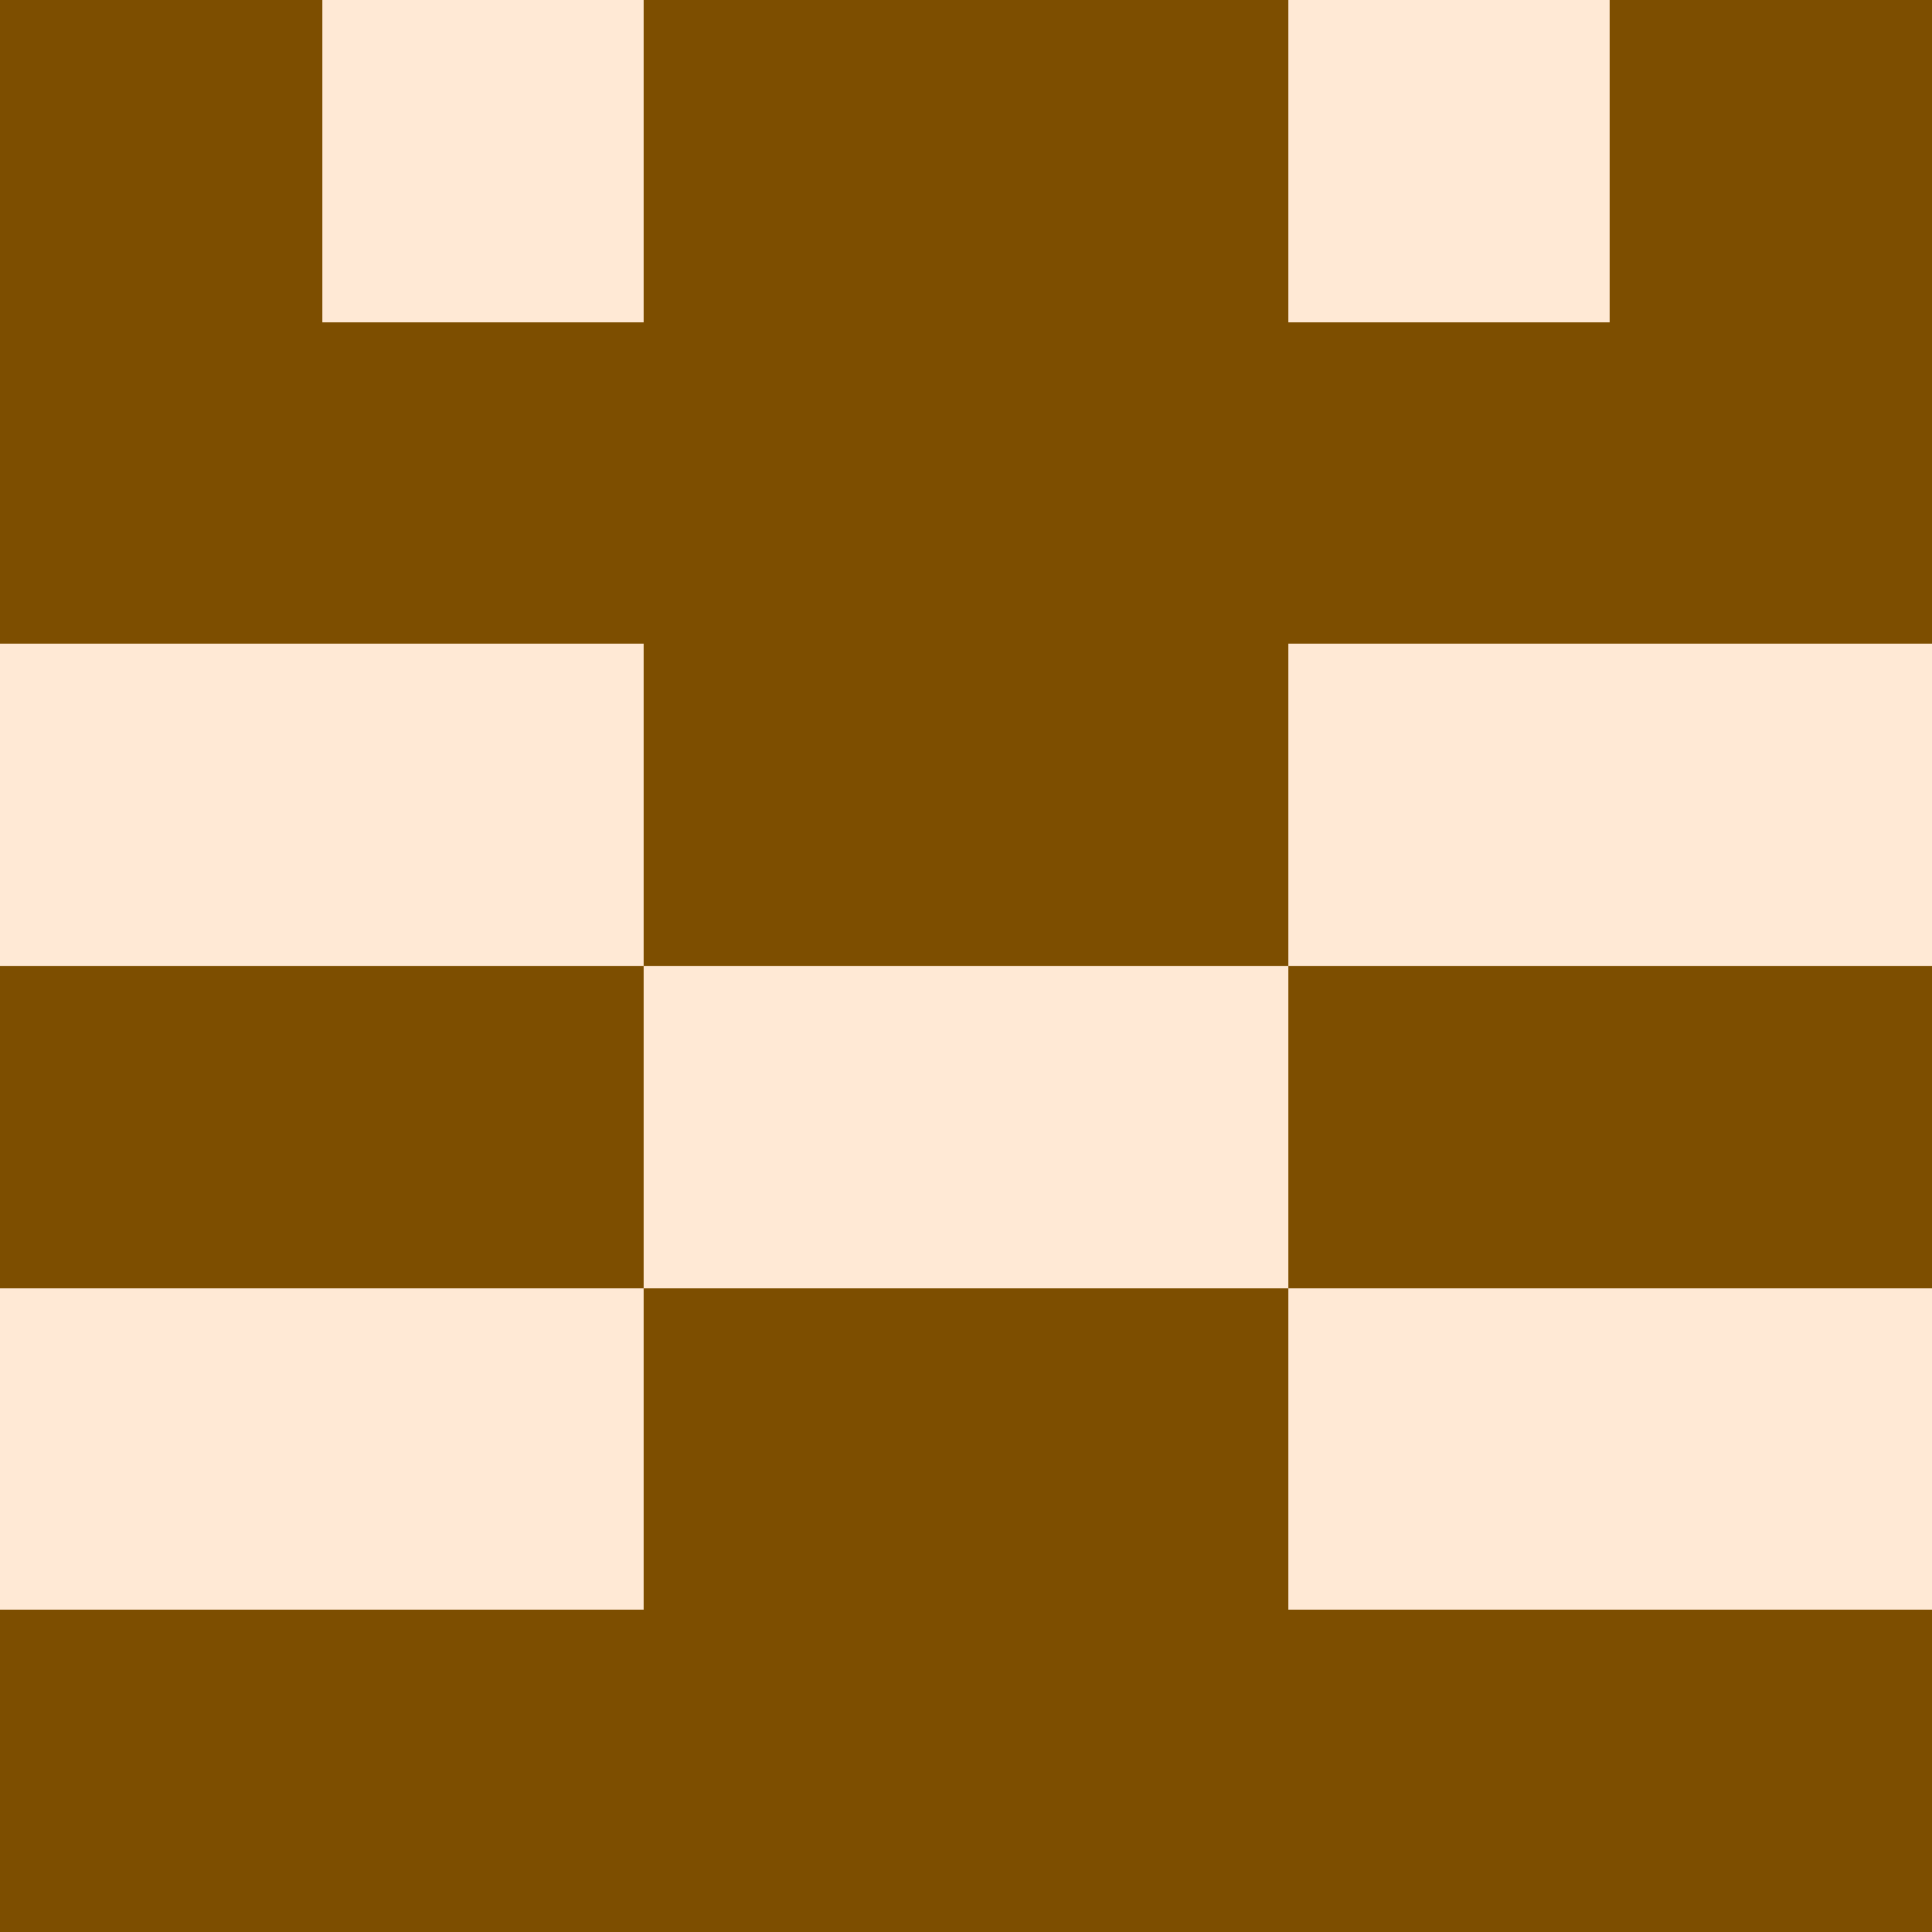
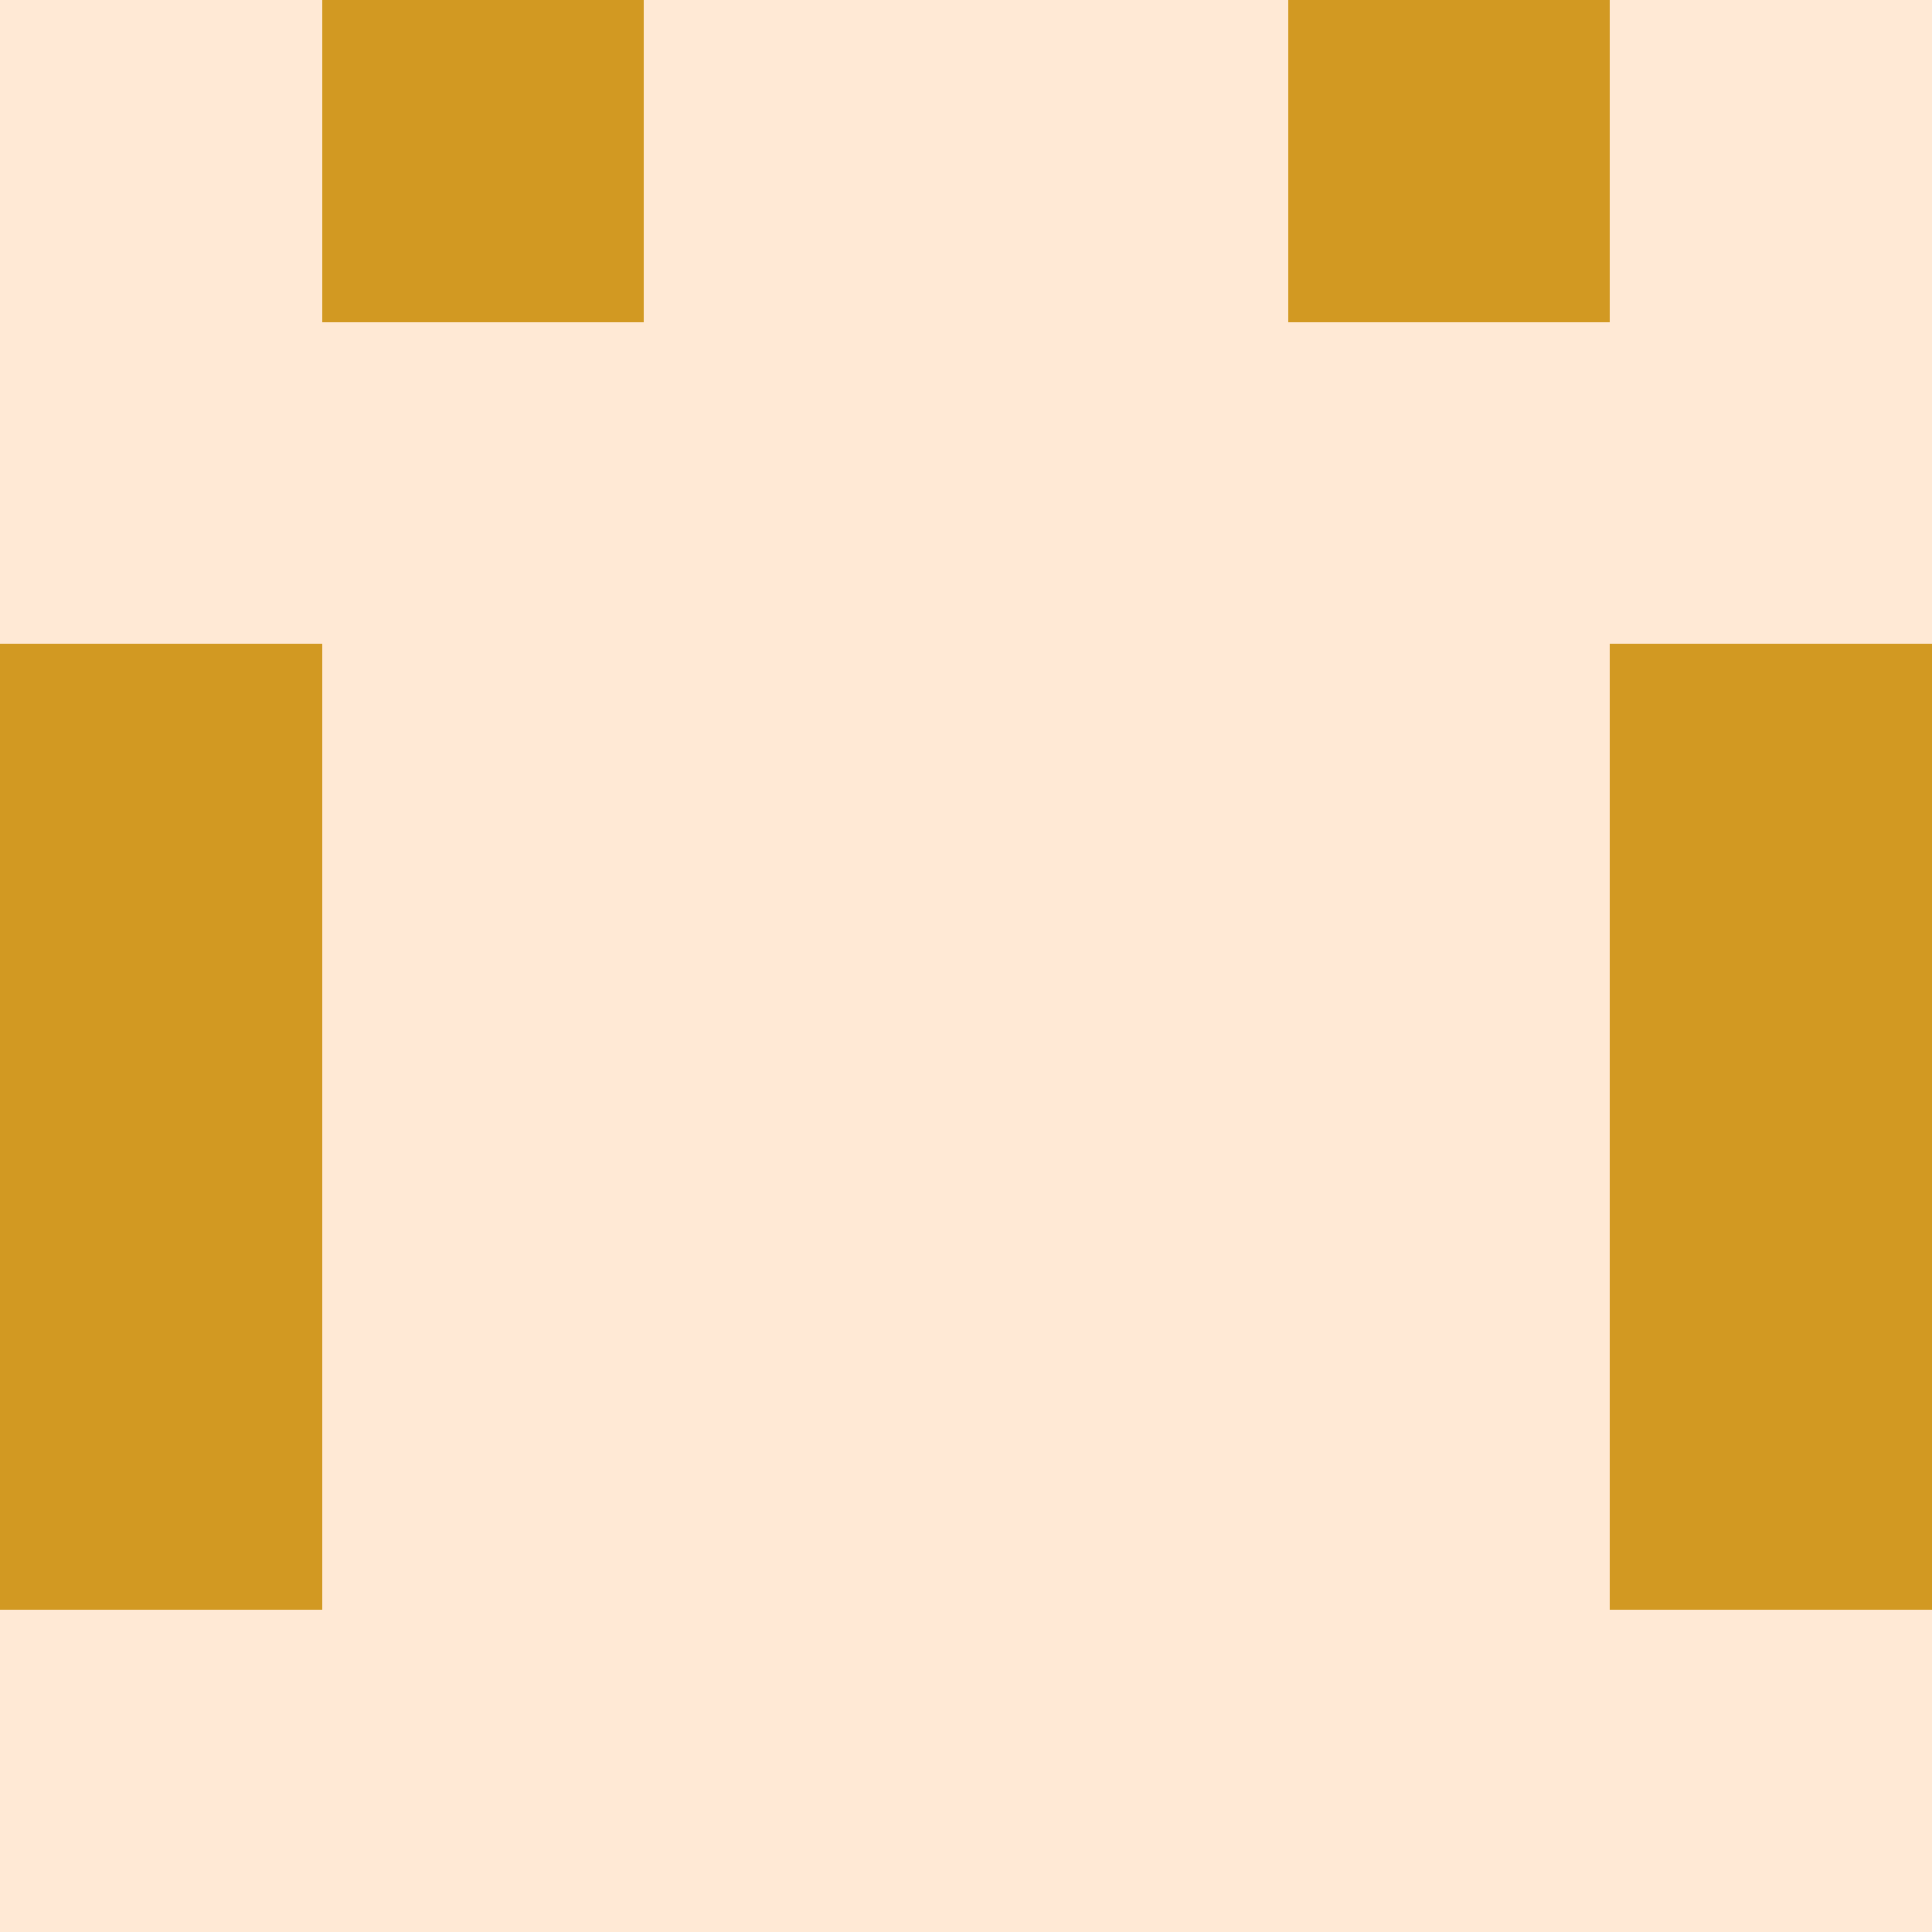
<svg xmlns="http://www.w3.org/2000/svg" viewBox="0 0 48 48" width="192" height="192" shape-rendering="crispEdges">
  <rect width="48" height="48" fill="#ffa657" opacity="0.25" />
-   <rect x="0" y="0" width="8" height="8" fill="#7d4e00" />
-   <rect x="40" y="0" width="8" height="8" fill="#7d4e00" />
-   <rect x="16" y="0" width="8" height="8" fill="#7d4e00" />
-   <rect x="24" y="0" width="8" height="8" fill="#7d4e00" />
-   <rect x="0" y="8" width="8" height="8" fill="#7d4e00" />
-   <rect x="40" y="8" width="8" height="8" fill="#7d4e00" />
-   <rect x="8" y="8" width="8" height="8" fill="#7d4e00" />
-   <rect x="32" y="8" width="8" height="8" fill="#7d4e00" />
-   <rect x="16" y="8" width="8" height="8" fill="#7d4e00" />
-   <rect x="24" y="8" width="8" height="8" fill="#7d4e00" />
-   <rect x="16" y="16" width="8" height="8" fill="#7d4e00" />
-   <rect x="24" y="16" width="8" height="8" fill="#7d4e00" />
-   <rect x="0" y="24" width="8" height="8" fill="#7d4e00" />
-   <rect x="40" y="24" width="8" height="8" fill="#7d4e00" />
-   <rect x="8" y="24" width="8" height="8" fill="#7d4e00" />
-   <rect x="32" y="24" width="8" height="8" fill="#7d4e00" />
-   <rect x="16" y="32" width="8" height="8" fill="#7d4e00" />
-   <rect x="24" y="32" width="8" height="8" fill="#7d4e00" />
-   <rect x="0" y="40" width="8" height="8" fill="#7d4e00" />
-   <rect x="40" y="40" width="8" height="8" fill="#7d4e00" />
-   <rect x="8" y="40" width="8" height="8" fill="#7d4e00" />
-   <rect x="32" y="40" width="8" height="8" fill="#7d4e00" />
-   <rect x="16" y="40" width="8" height="8" fill="#7d4e00" />
-   <rect x="24" y="40" width="8" height="8" fill="#7d4e00" />
+   <rect x="8" y="0" width="8" height="8" fill="#d29922" />
+   <rect x="32" y="0" width="8" height="8" fill="#d29922" />
+   <rect x="0" y="16" width="8" height="8" fill="#d29922" />
+   <rect x="40" y="16" width="8" height="8" fill="#d29922" />
+   <rect x="0" y="24" width="8" height="8" fill="#d29922" />
+   <rect x="40" y="24" width="8" height="8" fill="#d29922" />
+   <rect x="0" y="32" width="8" height="8" fill="#d29922" />
+   <rect x="40" y="32" width="8" height="8" fill="#d29922" />
</svg>
